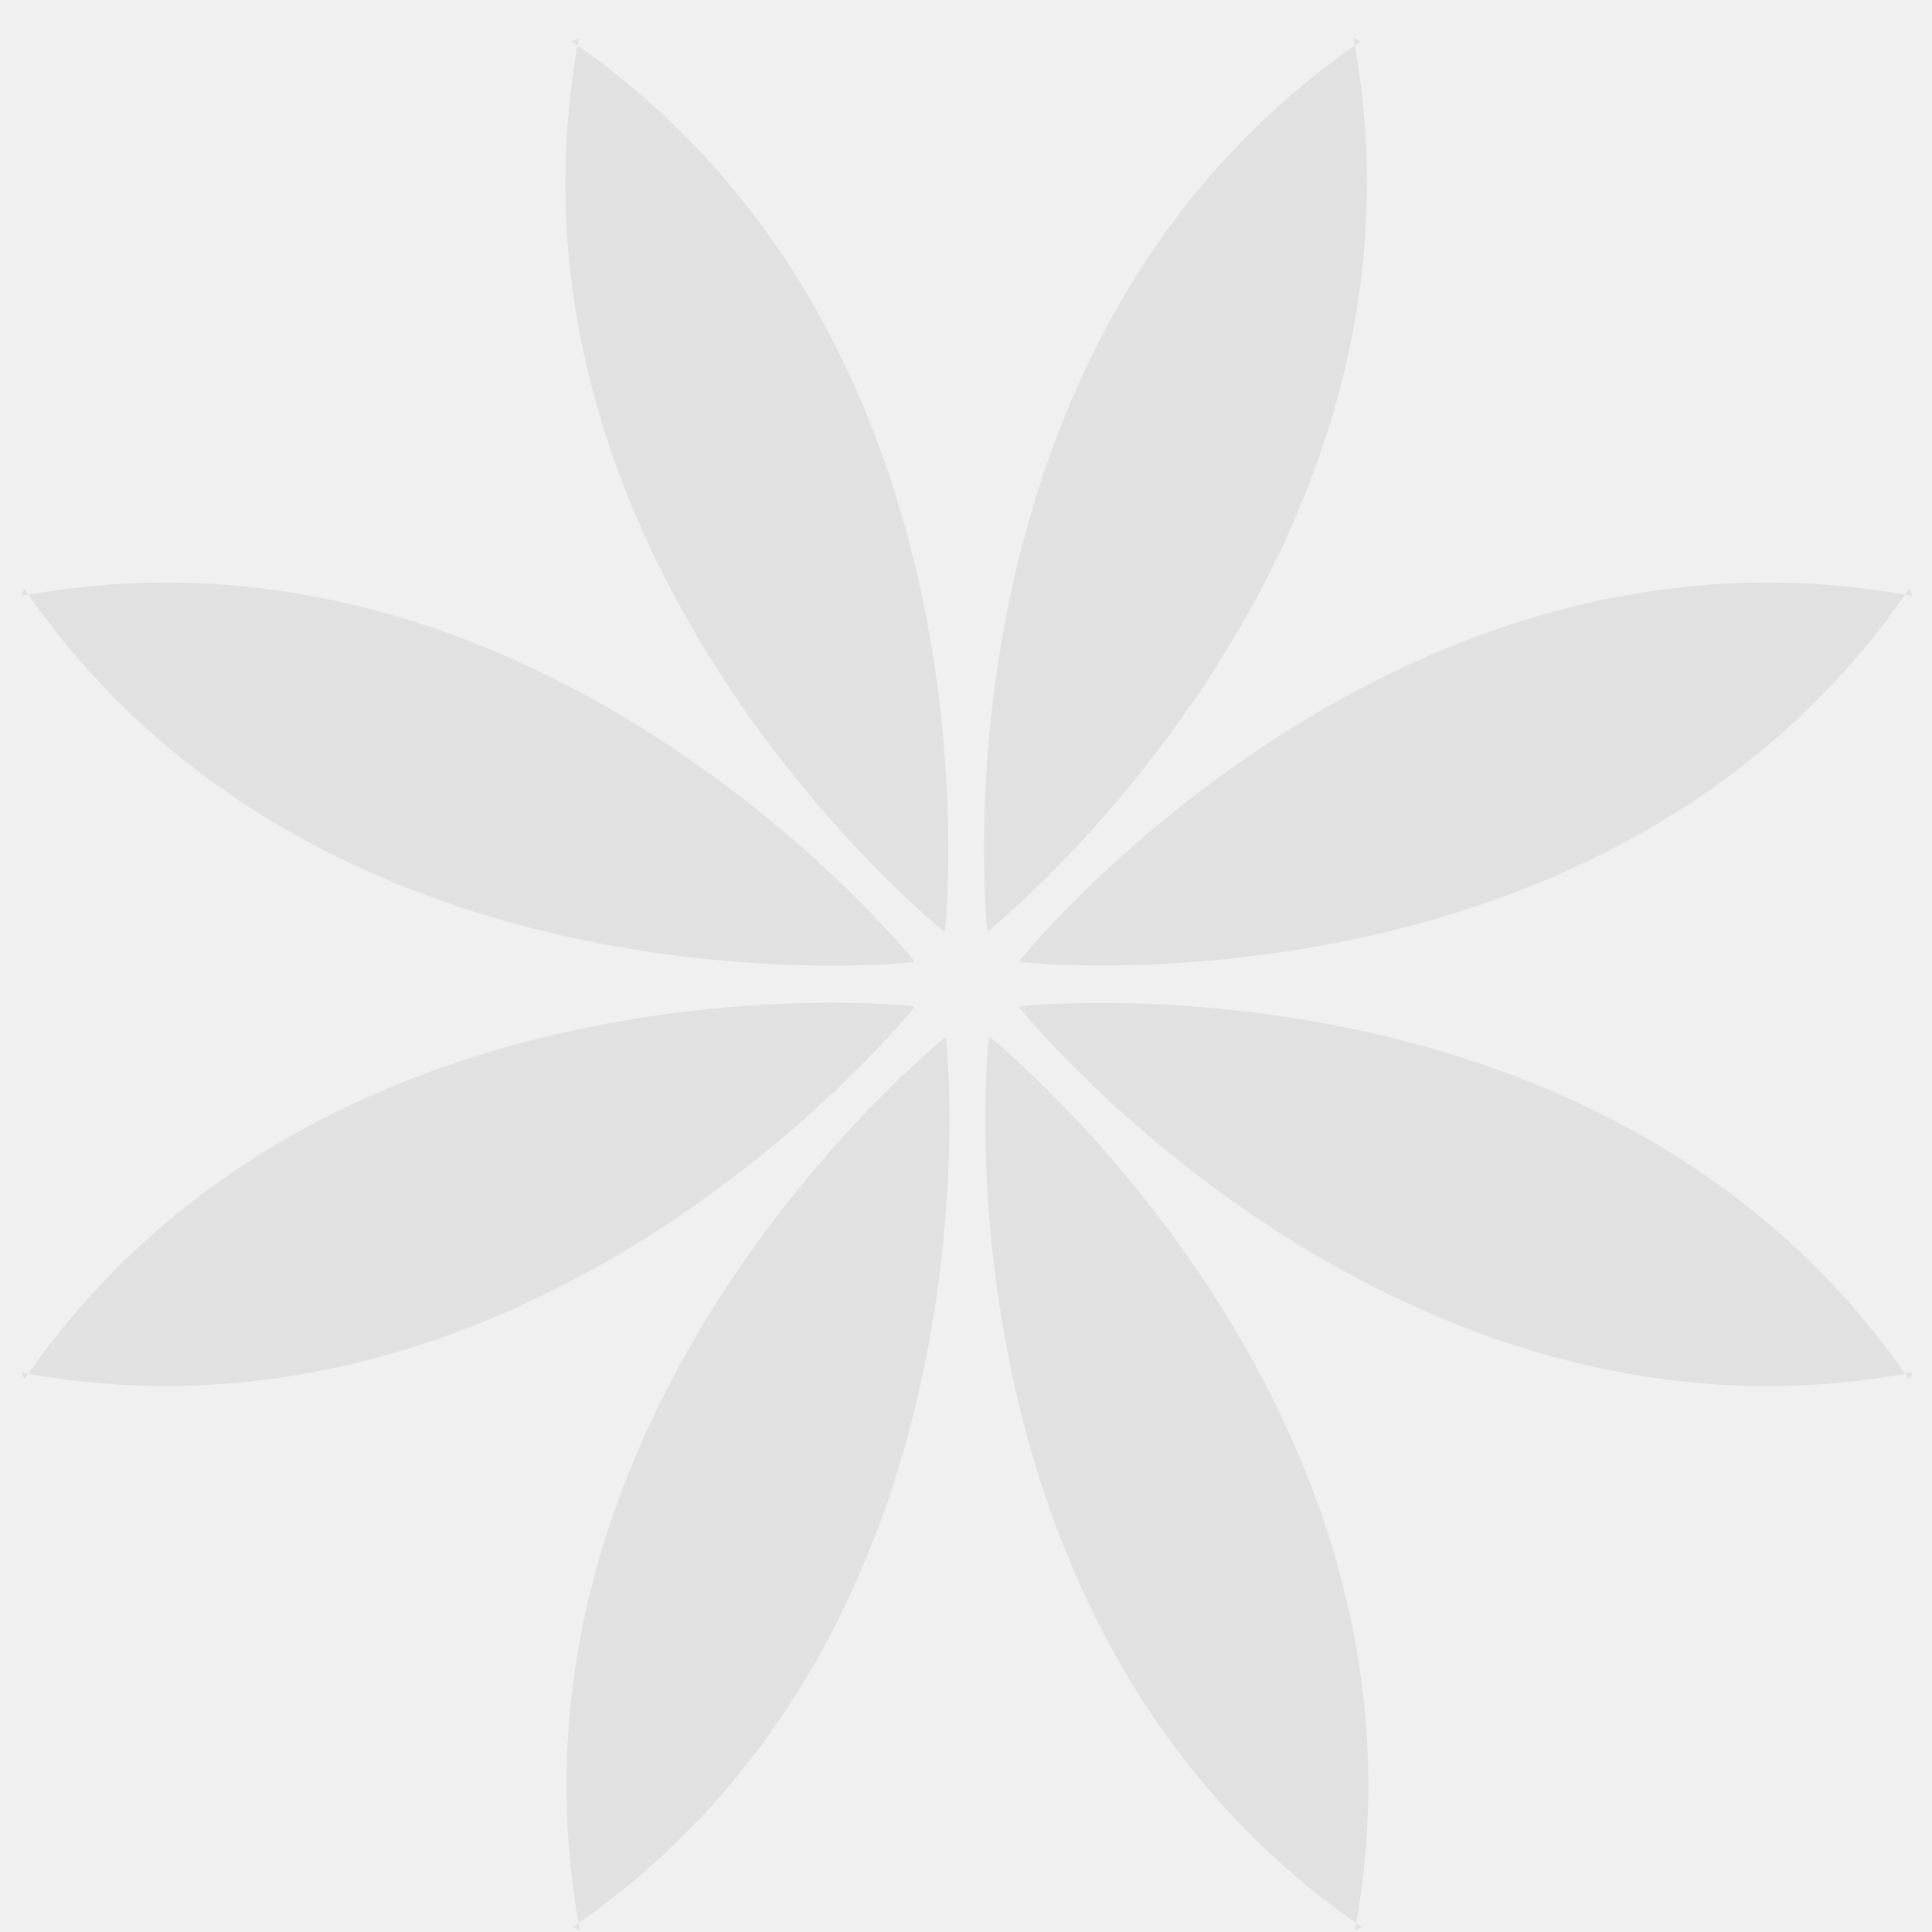
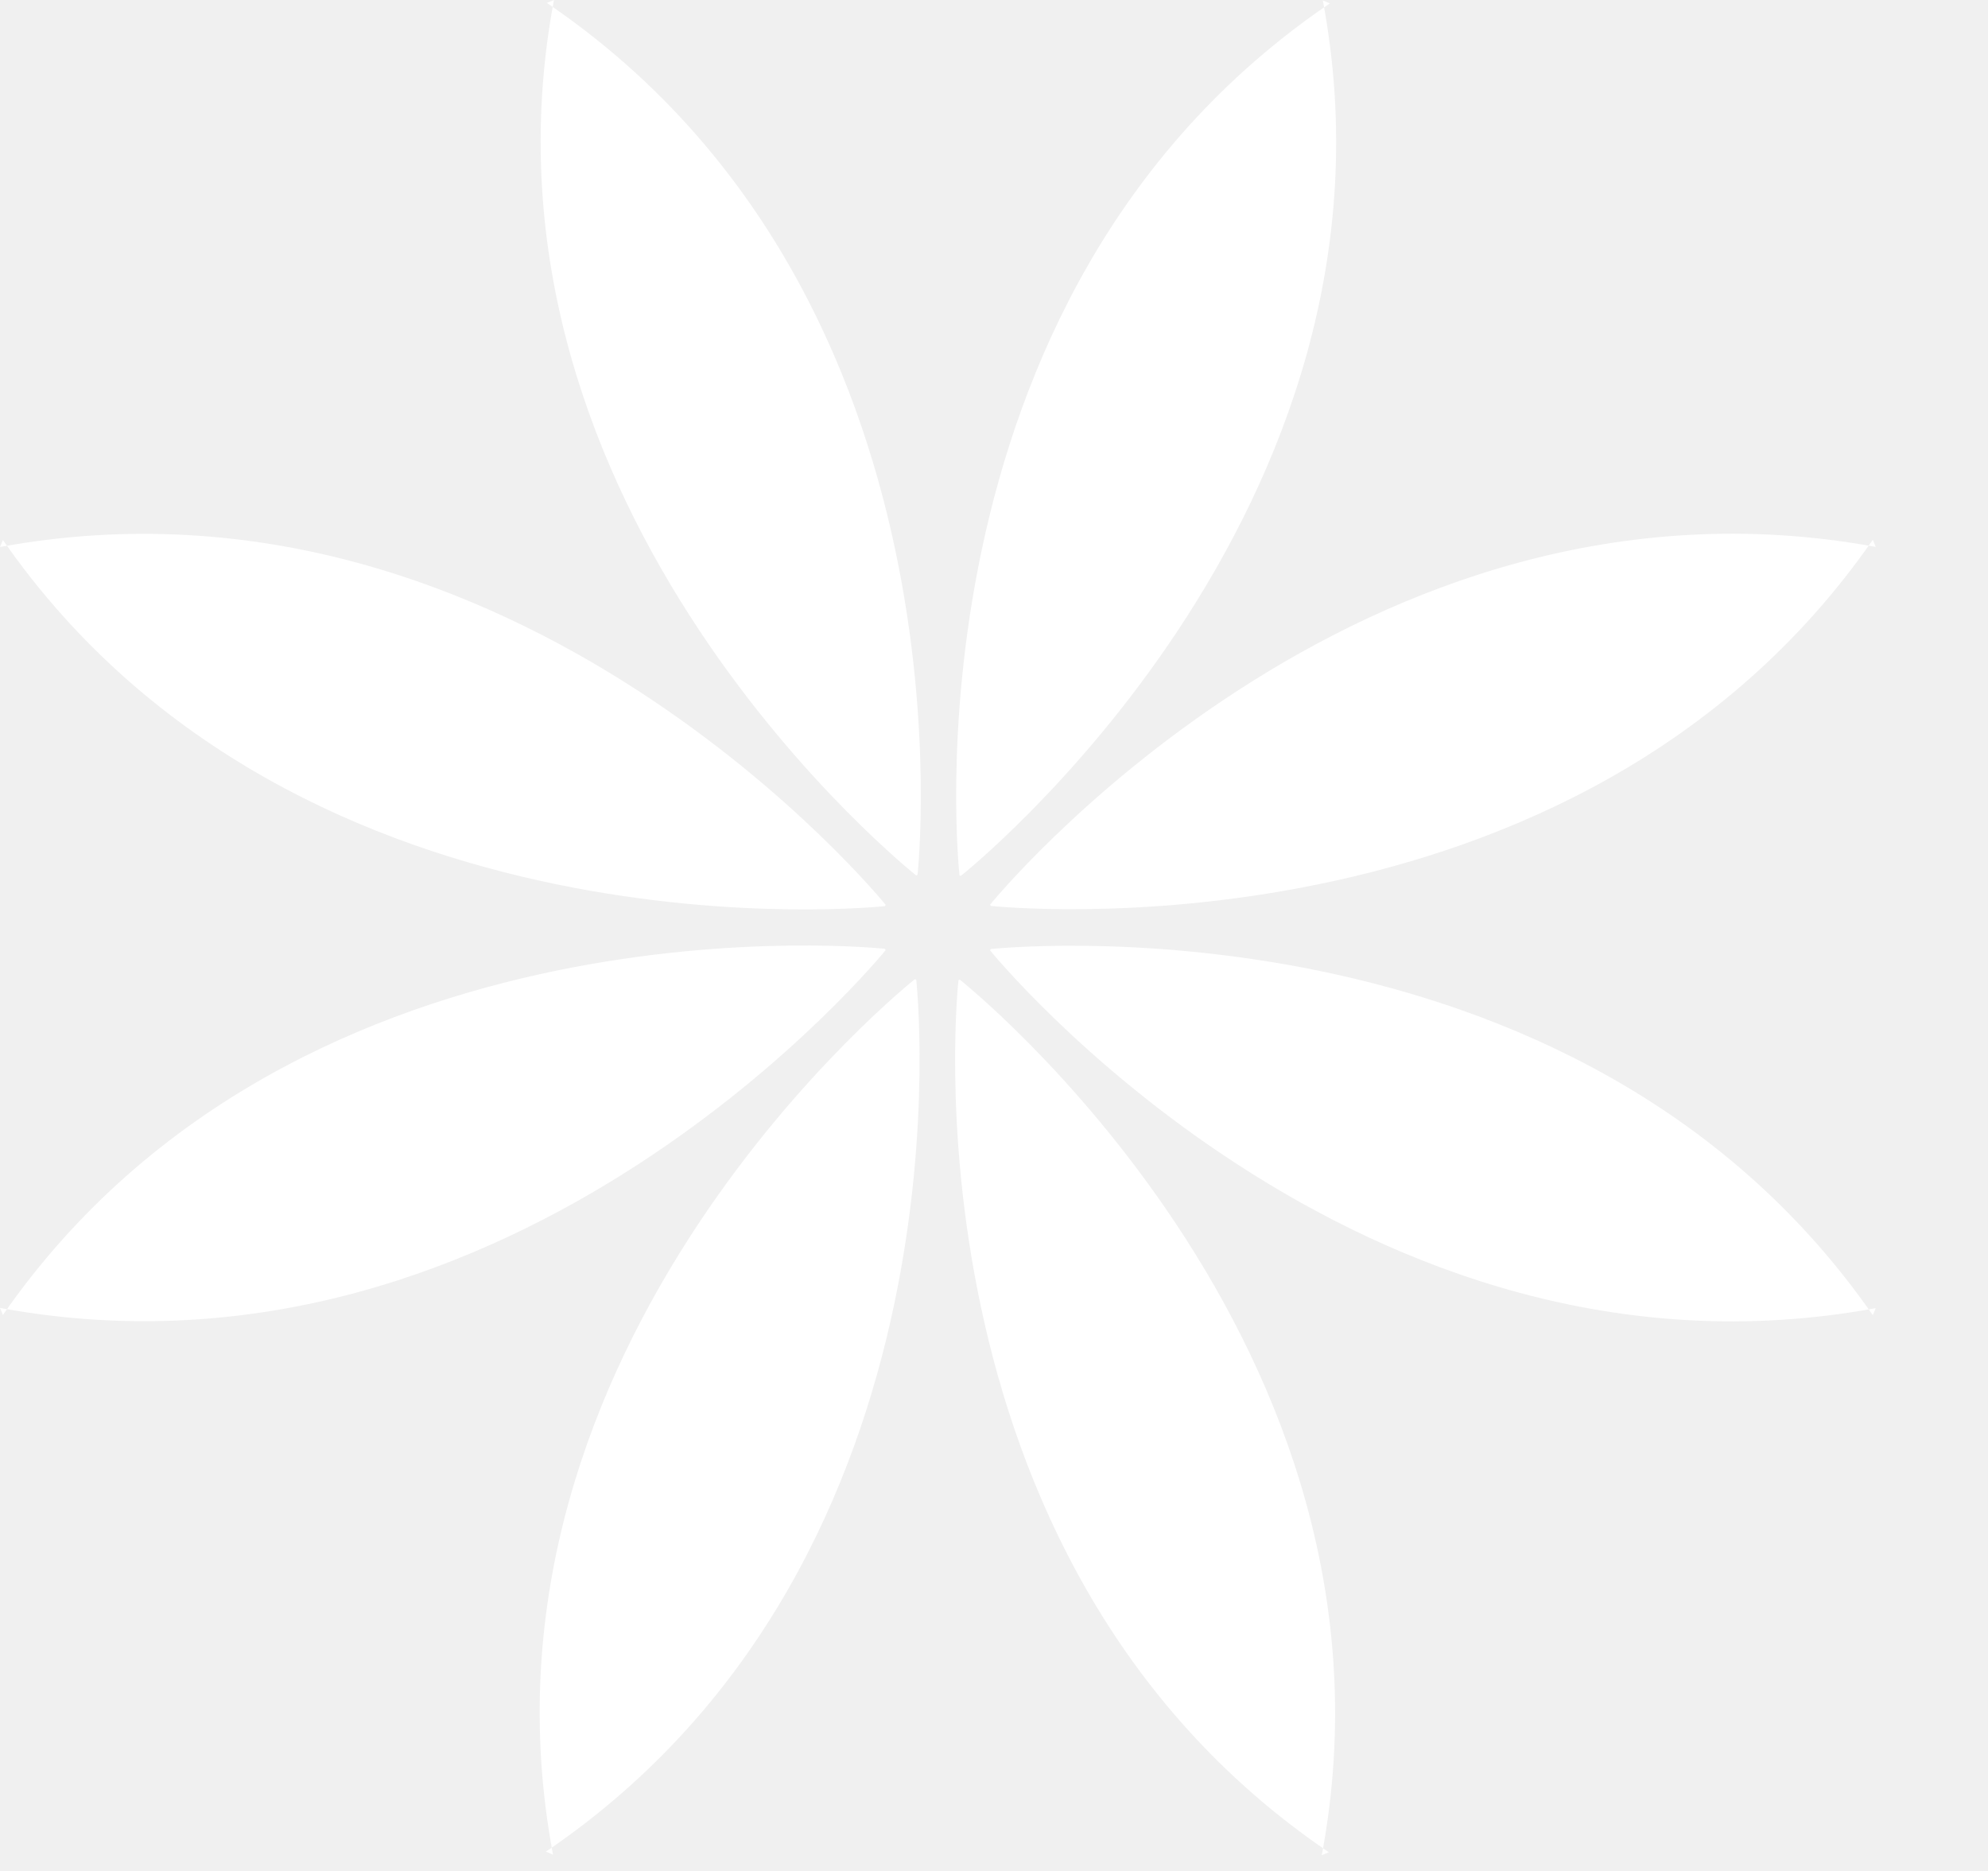
- <svg xmlns="http://www.w3.org/2000/svg" width="47" height="47" viewBox="0 0 47 47" fill="none">
-   <path d="M46.52 14.498C33.809 12.135 24.801 23.371 24.801 23.371L24.816 23.404C24.816 23.404 39.132 24.981 46.447 14.324" fill="#E1E1E1" />
-   <path d="M46.52 33.391C33.809 35.755 24.801 24.516 24.801 24.516L24.816 24.482C24.816 24.482 39.132 22.906 46.447 33.563" fill="#E1E1E1" />
-   <path d="M0.522 33.391C13.241 35.747 22.238 24.512 22.238 24.512L22.224 24.478C22.224 24.478 7.912 22.901 0.592 33.558" fill="#E1E1E1" />
-   <path d="M0.522 14.499C13.231 12.135 22.238 23.373 22.238 23.373L22.224 23.407C22.224 23.407 7.912 24.984 0.592 14.327" fill="#E1E1E1" />
-   <path d="M33.101 1.008C22.444 8.322 24.018 22.639 24.018 22.639L24.052 22.639C24.052 22.639 35.291 13.632 32.927 0.923" fill="#E1E1E1" />
-   <path d="M13.933 46.882C24.59 39.567 23.014 25.25 23.014 25.25L22.98 25.25C22.98 25.25 11.744 34.246 14.108 46.954" fill="#E1E1E1" />
-   <path d="M14.081 0.935C11.717 13.646 22.955 22.654 22.955 22.654L22.987 22.639C22.987 22.639 24.564 8.325 13.906 1.008" fill="#E1E1E1" />
-   <path d="M32.961 46.954C35.325 34.243 24.087 25.236 24.087 25.236L24.053 25.25C24.053 25.25 22.476 39.565 33.133 46.882" fill="#E1E1E1" />
+ <svg xmlns="http://www.w3.org/2000/svg" width="17" height="16" viewBox="0 0 17 16" fill="none">
+   <path d="M1.37035e-07 4.678C4.432 3.863 7.573 7.737 7.573 7.737L7.568 7.749C7.568 7.749 2.576 8.292 0.025 4.618" fill="white" />
+   <path d="M5.01644e-09 11.185C4.432 12.004 7.573 8.126 7.573 8.126L7.568 8.114C7.568 8.114 2.576 7.571 0.025 11.245" fill="white" />
+   <path d="M16.04 11.187C11.608 12.004 8.467 8.128 8.467 8.128L8.472 8.116C8.472 8.116 13.464 7.573 16.015 11.247" fill="white" />
+   <path d="M16.04 4.677C11.608 3.862 8.467 7.736 8.467 7.736L8.472 7.747C8.472 7.747 13.464 8.291 16.015 4.616" fill="white" />
+   <path d="M4.676 0.025C8.393 2.547 7.846 7.482 7.846 7.482L7.835 7.487C7.835 7.487 3.913 4.381 4.737 2.94283e-05" fill="white" />
+   <path d="M11.363 15.84C7.647 13.318 8.196 8.383 8.196 8.383L8.208 8.378C8.208 8.378 12.127 11.483 11.303 15.865" fill="white" />
+   <path d="M11.312 0.004C12.136 4.385 8.217 7.49 8.217 7.49L8.205 7.486C8.205 7.486 7.656 2.551 11.372 0.029" fill="white" />
+   <path d="M4.729 15.86C3.904 11.479 7.823 8.374 7.823 8.374L7.835 8.378C7.835 8.378 8.384 13.314 4.668 15.835" fill="white" />
</svg>
